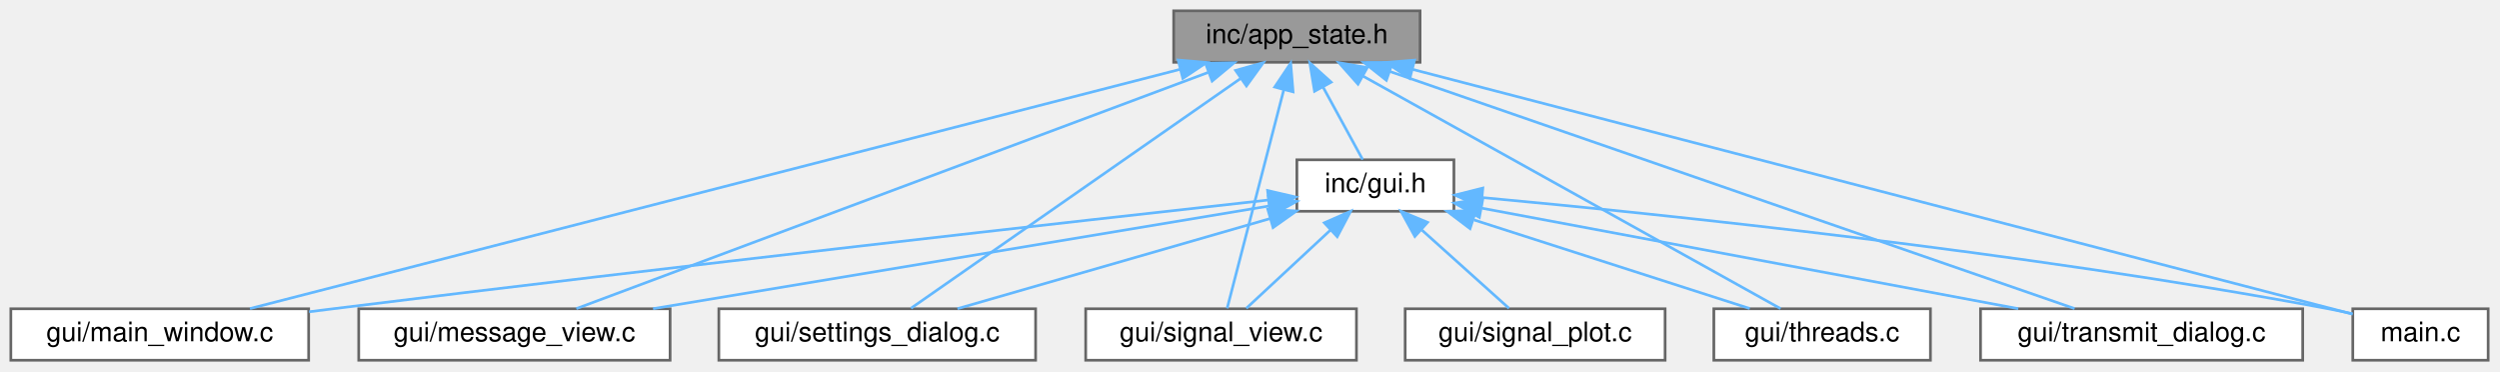
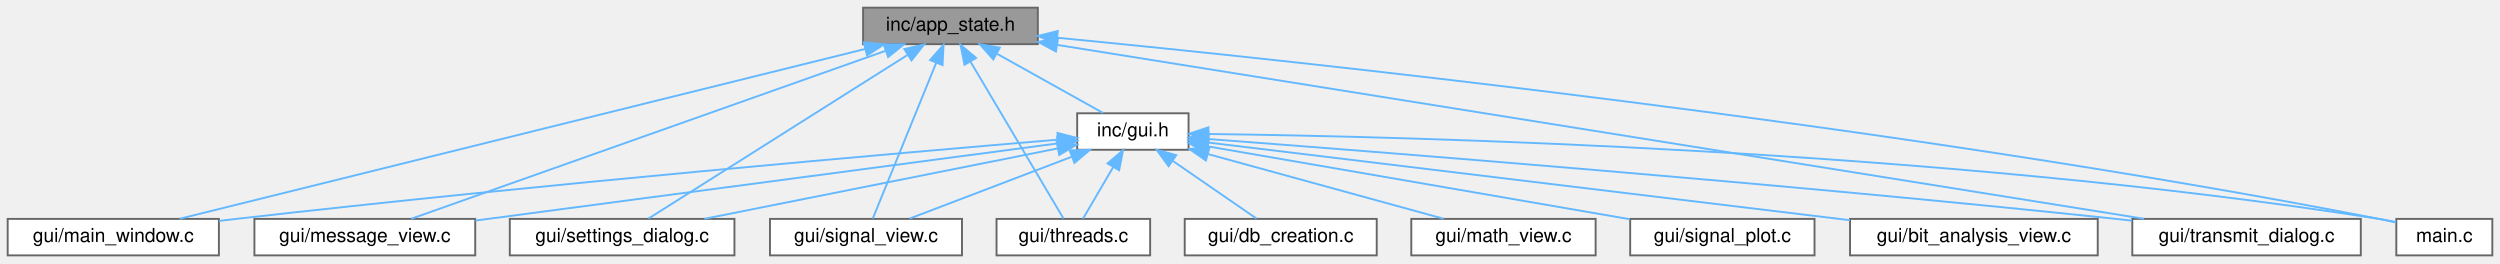
- <svg xmlns="http://www.w3.org/2000/svg" xmlns:xlink="http://www.w3.org/1999/xlink" width="923pt" height="137pt" viewBox="0.00 0.00 923.00 137.00">
+ <svg xmlns="http://www.w3.org/2000/svg" xmlns:xlink="http://www.w3.org/1999/xlink" width="1302pt" height="137pt" viewBox="0.00 0.00 1302.00 137.00">
  <g id="graph0" class="graph" transform="scale(1 1) rotate(0) translate(4 133)">
    <g id="Node000001" class="node">
      <g id="a_Node000001">
        <a xlink:title="Global application state shared across the GUI and worker threads.">
-           <polygon fill="#999999" stroke="#666666" points="520.5,-129 429.5,-129 429.5,-110 520.5,-110 520.5,-129" />
-           <text text-anchor="middle" x="475" y="-117" font-family="Helvetica,sans-Serif" font-size="10.00">inc/app_state.h</text>
+           <polygon fill="#999999" stroke="#666666" points="536.5,-129 445.5,-129 445.5,-110 536.5,-110 536.5,-129" />
+           <text text-anchor="middle" x="491" y="-117" font-family="Helvetica,sans-Serif" font-size="10.00">inc/app_state.h</text>
        </a>
      </g>
    </g>
    <g id="Node000002" class="node">
      <g id="a_Node000002">
        <a xlink:href="main__window_8c.html" target="_top" xlink:title="Main GTK3 window: menu bar, statistics bar, toolbar, trace, TX panel.">
          <polygon fill="white" stroke="#666666" points="110,-19 0,-19 0,0 110,0 110,-19" />
          <text text-anchor="middle" x="55" y="-7" font-family="Helvetica,sans-Serif" font-size="10.00">gui/main_window.c</text>
        </a>
      </g>
    </g>
    <g id="edge1_Node000001_Node000002" class="edge">
      <g id="a_edge1_Node000001_Node000002">
        <a xlink:title=" ">
-           <path fill="none" stroke="#63b8ff" d="M431.96,-107.43C347.96,-85.83 163.82,-38.48 88.31,-19.07" />
-           <polygon fill="#63b8ff" stroke="#63b8ff" points="431.14,-110.83 441.69,-109.94 432.88,-104.05 431.14,-110.83" />
+           <path fill="none" stroke="#63b8ff" d="M446.59,-107.5C359.51,-85.93 168.05,-38.5 89.58,-19.07" />
+           <polygon fill="#63b8ff" stroke="#63b8ff" points="445.88,-110.93 456.42,-109.94 447.56,-104.13 445.88,-110.93" />
        </a>
      </g>
    </g>
    <g id="Node000003" class="node">
      <g id="a_Node000003">
        <a xlink:href="message__view_8c.html" target="_top" xlink:title="CAN trace GtkTreeView, value formatting, and statistics rendering.">
          <polygon fill="white" stroke="#666666" points="243.5,-19 128.5,-19 128.5,0 243.5,0 243.5,-19" />
          <text text-anchor="middle" x="186" y="-7" font-family="Helvetica,sans-Serif" font-size="10.00">gui/message_view.c</text>
        </a>
      </g>
    </g>
    <g id="edge2_Node000001_Node000003" class="edge">
      <g id="a_edge2_Node000001_Node000003">
        <a xlink:title=" ">
-           <path fill="none" stroke="#63b8ff" d="M442.24,-106.26C383.09,-84.15 259.88,-38.11 208.87,-19.05" />
-           <polygon fill="#63b8ff" stroke="#63b8ff" points="441.25,-109.62 451.84,-109.84 443.7,-103.07 441.25,-109.62" />
+           <path fill="none" stroke="#63b8ff" d="M457.1,-106.5C394.96,-84.49 264.25,-38.21 210.19,-19.07" />
+           <polygon fill="#63b8ff" stroke="#63b8ff" points="456.22,-109.9 466.81,-109.94 458.55,-103.3 456.22,-109.9" />
        </a>
      </g>
    </g>
    <g id="Node000004" class="node">
      <g id="a_Node000004">
        <a xlink:href="settings__dialog_8c.html" target="_top" xlink:title="Modal CAN connection-settings dialog.">
          <polygon fill="white" stroke="#666666" points="378.5,-19 261.5,-19 261.5,0 378.5,0 378.5,-19" />
          <text text-anchor="middle" x="320" y="-7" font-family="Helvetica,sans-Serif" font-size="10.00">gui/settings_dialog.c</text>
        </a>
      </g>
    </g>
    <g id="edge3_Node000001_Node000004" class="edge">
      <g id="a_edge3_Node000001_Node000004">
        <a xlink:title=" ">
-           <path fill="none" stroke="#63b8ff" d="M454.2,-104.01C421.5,-81.22 359.06,-37.72 332.48,-19.2" />
-           <polygon fill="#63b8ff" stroke="#63b8ff" points="452.37,-107 462.58,-109.84 456.37,-101.26 452.37,-107" />
+           <path fill="none" stroke="#63b8ff" d="M468.51,-104.3C432.57,-81.59 363.22,-37.8 333.77,-19.2" />
+           <polygon fill="#63b8ff" stroke="#63b8ff" points="466.97,-107.46 477.3,-109.84 470.71,-101.55 466.97,-107.46" />
        </a>
      </g>
    </g>
    <g id="Node000005" class="node">
      <g id="a_Node000005">
        <a xlink:href="signal__view_8c.html" target="_top" xlink:title="Signal Analysis tab — live DBC-decoded individual-signal table.">
          <polygon fill="white" stroke="#666666" points="497,-19 397,-19 397,0 497,0 497,-19" />
          <text text-anchor="middle" x="447" y="-7" font-family="Helvetica,sans-Serif" font-size="10.00">gui/signal_view.c</text>
        </a>
      </g>
    </g>
    <g id="edge4_Node000001_Node000005" class="edge">
      <g id="a_edge4_Node000001_Node000005">
        <a xlink:title=" ">
-           <path fill="none" stroke="#63b8ff" d="M470.15,-99.8C464.03,-76.2 453.76,-36.58 449.24,-19.16" />
-           <polygon fill="#63b8ff" stroke="#63b8ff" points="466.81,-100.86 472.71,-109.66 473.59,-99.1 466.81,-100.86" />
+           <path fill="none" stroke="#63b8ff" d="M483.51,-100.12C473.91,-76.56 457.66,-36.66 450.53,-19.16" />
+           <polygon fill="#63b8ff" stroke="#63b8ff" points="480.38,-101.72 487.4,-109.66 486.87,-99.08 480.38,-101.72" />
        </a>
      </g>
    </g>
    <g id="Node000006" class="node">
      <g id="a_Node000006">
        <a xlink:href="threads_8c.html" target="_top" xlink:title="Background worker threads, global state, and connect/disconnect logic.">
-           <polygon fill="white" stroke="#666666" points="709,-19 629,-19 629,0 709,0 709,-19" />
-           <text text-anchor="middle" x="669" y="-7" font-family="Helvetica,sans-Serif" font-size="10.00">gui/threads.c</text>
+           <polygon fill="white" stroke="#666666" points="595,-19 515,-19 515,0 595,0 595,-19" />
+           <text text-anchor="middle" x="555" y="-7" font-family="Helvetica,sans-Serif" font-size="10.00">gui/threads.c</text>
        </a>
      </g>
    </g>
    <g id="edge5_Node000001_Node000006" class="edge">
      <g id="a_edge5_Node000001_Node000006">
        <a xlink:title=" ">
-           <path fill="none" stroke="#63b8ff" d="M499.5,-104.86C540.09,-82.26 620.11,-37.71 653.65,-19.05" />
-           <polygon fill="#63b8ff" stroke="#63b8ff" points="497.58,-101.92 490.55,-109.84 500.99,-108.04 497.58,-101.92" />
+           <path fill="none" stroke="#63b8ff" d="M501.51,-100.76C515.43,-77.28 539.41,-36.81 549.87,-19.16" />
+           <polygon fill="#63b8ff" stroke="#63b8ff" points="498.32,-99.27 496.24,-109.66 504.35,-102.84 498.32,-99.27" />
        </a>
      </g>
    </g>
    <g id="Node000007" class="node">
      <g id="a_Node000007">
        <a xlink:href="transmit__dialog_8c.html" target="_top" xlink:title="Advanced (&quot;Transmit...&quot;) CAN/CAN FD message composer window.">
-           <polygon fill="white" stroke="#666666" points="846.5,-19 727.5,-19 727.5,0 846.5,0 846.5,-19" />
-           <text text-anchor="middle" x="787" y="-7" font-family="Helvetica,sans-Serif" font-size="10.00">gui/transmit_dialog.c</text>
+           <polygon fill="white" stroke="#666666" points="1225.5,-19 1106.5,-19 1106.5,0 1225.5,0 1225.5,-19" />
+           <text text-anchor="middle" x="1166" y="-7" font-family="Helvetica,sans-Serif" font-size="10.00">gui/transmit_dialog.c</text>
        </a>
      </g>
    </g>
    <g id="edge6_Node000001_Node000007" class="edge">
      <g id="a_edge6_Node000001_Node000007">
        <a xlink:title=" ">
-           <path fill="none" stroke="#63b8ff" d="M509.29,-106.63C572.69,-84.68 706.84,-38.25 762.25,-19.07" />
-           <polygon fill="#63b8ff" stroke="#63b8ff" points="508.05,-103.36 499.74,-109.94 510.34,-109.97 508.05,-103.36" />
+           <path fill="none" stroke="#63b8ff" d="M546.56,-109.61C674.22,-89.18 987.16,-39.11 1112.65,-19.04" />
+           <polygon fill="#63b8ff" stroke="#63b8ff" points="545.92,-106.17 536.6,-111.2 547.03,-113.08 545.92,-106.17" />
        </a>
      </g>
    </g>
    <g id="Node000008" class="node">
      <g id="a_Node000008">
        <a xlink:href="gui_8h.html" target="_top" xlink:title="GTK GUI widget registry and the application's GUI/thread API.">
-           <polygon fill="white" stroke="#666666" points="533,-74 475,-74 475,-55 533,-55 533,-74" />
-           <text text-anchor="middle" x="504" y="-62" font-family="Helvetica,sans-Serif" font-size="10.00">inc/gui.h</text>
+           <polygon fill="white" stroke="#666666" points="615,-74 557,-74 557,-55 615,-55 615,-74" />
+           <text text-anchor="middle" x="586" y="-62" font-family="Helvetica,sans-Serif" font-size="10.00">inc/gui.h</text>
        </a>
      </g>
    </g>
    <g id="edge7_Node000001_Node000008" class="edge">
      <g id="a_edge7_Node000001_Node000008">
        <a xlink:title=" ">
-           <path fill="none" stroke="#63b8ff" d="M484.68,-100.82C489.6,-91.82 495.36,-81.29 499.3,-74.09" />
-           <polygon fill="#63b8ff" stroke="#63b8ff" points="481.52,-99.3 479.79,-109.75 487.66,-102.66 481.52,-99.3" />
+           <path fill="none" stroke="#63b8ff" d="M515.26,-104.97C532.63,-95.28 555.49,-82.52 570.46,-74.17" />
+           <polygon fill="#63b8ff" stroke="#63b8ff" points="513.29,-102.06 506.26,-109.98 516.7,-108.17 513.29,-102.06" />
+         </a>
+       </g>
+     </g>
+     <g id="Node000013" class="node">
+       <g id="a_Node000013">
+         <a xlink:href="main_8c.html" target="_top" xlink:title="Entry point for CANoScope — a GTK3 CAN bus monitor/analyser.">
+           <polygon fill="white" stroke="#666666" points="1294,-19 1244,-19 1244,0 1294,0 1294,-19" />
+           <text text-anchor="middle" x="1269" y="-7" font-family="Helvetica,sans-Serif" font-size="10.00">main.c</text>
+         </a>
+       </g>
+     </g>
+     <g id="edge19_Node000001_Node000013" class="edge">
+       <g id="a_edge19_Node000001_Node000013">
+         <a xlink:title=" ">
+           <path fill="none" stroke="#63b8ff" d="M546.63,-113.34C670.85,-101.31 979.94,-68.63 1235,-19 1237.87,-18.44 1240.85,-17.79 1243.82,-17.11" />
+           <polygon fill="#63b8ff" stroke="#63b8ff" points="546.22,-109.86 536.6,-114.3 546.89,-116.83 546.22,-109.86" />
+         </a>
+       </g>
+     </g>
+     <g id="edge10_Node000008_Node000002" class="edge">
+       <g id="a_edge10_Node000008_Node000002">
+         <a xlink:title=" ">
+           <path fill="none" stroke="#63b8ff" d="M546.85,-60.26C466.54,-53.51 277.37,-37.06 119,-19 116.1,-18.67 113.14,-18.32 110.14,-17.96" />
+           <polygon fill="#63b8ff" stroke="#63b8ff" points="546.74,-63.77 557,-61.11 547.32,-56.79 546.74,-63.77" />
+         </a>
+       </g>
+     </g>
+     <g id="edge12_Node000008_Node000003" class="edge">
+       <g id="a_edge12_Node000008_Node000003">
+         <a xlink:title=" ">
+           <path fill="none" stroke="#63b8ff" d="M546.62,-58.28C475.66,-48.88 326.06,-29.06 243.58,-18.13" />
+           <polygon fill="#63b8ff" stroke="#63b8ff" points="546.54,-61.8 556.91,-59.65 547.46,-54.86 546.54,-61.8" />
+         </a>
+       </g>
+     </g>
+     <g id="edge13_Node000008_Node000004" class="edge">
+       <g id="a_edge13_Node000008_Node000004">
+         <a xlink:title=" ">
+           <path fill="none" stroke="#63b8ff" d="M546.84,-55.7C497.69,-45.9 413.69,-29.17 362.86,-19.04" />
+           <polygon fill="#63b8ff" stroke="#63b8ff" points="546.28,-59.15 556.77,-57.68 547.65,-52.29 546.28,-59.15" />
+         </a>
+       </g>
+     </g>
+     <g id="edge15_Node000008_Node000005" class="edge">
+       <g id="a_edge15_Node000008_Node000005">
+         <a xlink:title=" ">
+           <path fill="none" stroke="#63b8ff" d="M554.32,-51.42C528.53,-41.59 492.76,-27.95 469.74,-19.17" />
+           <polygon fill="#63b8ff" stroke="#63b8ff" points="553.08,-54.69 563.67,-54.98 555.57,-48.15 553.08,-54.69" />
+         </a>
+       </g>
+     </g>
+     <g id="edge16_Node000008_Node000006" class="edge">
+       <g id="a_edge16_Node000008_Node000006">
+         <a xlink:title=" ">
+           <path fill="none" stroke="#63b8ff" d="M575.82,-46.1C570.53,-37.04 564.28,-26.37 560.02,-19.09" />
+           <polygon fill="#63b8ff" stroke="#63b8ff" points="572.81,-47.88 580.88,-54.75 578.85,-44.35 572.81,-47.88" />
+         </a>
+       </g>
+     </g>
+     <g id="edge17_Node000008_Node000007" class="edge">
+       <g id="a_edge17_Node000008_Node000007">
+         <a xlink:title=" ">
+           <path fill="none" stroke="#63b8ff" d="M625.27,-60.59C711.11,-54.13 921.9,-37.65 1098,-19 1100.72,-18.71 1103.5,-18.41 1106.31,-18.09" />
+           <polygon fill="#63b8ff" stroke="#63b8ff" points="624.9,-57.11 615.19,-61.35 625.42,-64.09 624.9,-57.11" />
+         </a>
+       </g>
+     </g>
+     <g id="Node000009" class="node">
+       <g id="a_Node000009">
+         <a xlink:href="bit__analysis__view_8c.html" target="_top" xlink:title="GTK Bit Analysis tab for reverse-engineering classic CAN payloads.">
+           <polygon fill="white" stroke="#666666" points="1088.5,-19 959.5,-19 959.5,0 1088.5,0 1088.5,-19" />
+           <text text-anchor="middle" x="1024" y="-7" font-family="Helvetica,sans-Serif" font-size="10.00">gui/bit_analysis_view.c</text>
+         </a>
+       </g>
+     </g>
+     <g id="edge8_Node000008_Node000009" class="edge">
+       <g id="a_edge8_Node000008_Node000009">
+         <a xlink:title=" ">
+           <path fill="none" stroke="#63b8ff" d="M625.11,-58.77C700.66,-49.63 867.28,-29.46 959.48,-18.31" />
+           <polygon fill="#63b8ff" stroke="#63b8ff" points="624.58,-55.31 615.08,-59.98 625.43,-62.25 624.58,-55.31" />
        </a>
      </g>
    </g>
    <g id="Node000010" class="node">
      <g id="a_Node000010">
-         <a xlink:href="main_8c.html" target="_top" xlink:title="Entry point for CANoScope — a GTK3 CAN bus monitor/analyser.">
-           <polygon fill="white" stroke="#666666" points="915,-19 865,-19 865,0 915,0 915,-19" />
-           <text text-anchor="middle" x="890" y="-7" font-family="Helvetica,sans-Serif" font-size="10.00">main.c</text>
-         </a>
-       </g>
-     </g>
-     <g id="edge16_Node000001_Node000010" class="edge">
-       <g id="a_edge16_Node000001_Node000010">
-         <a xlink:title=" ">
-           <path fill="none" stroke="#63b8ff" d="M517.63,-107.41C603.77,-84.99 796.19,-34.91 864.97,-17.01" />
-           <polygon fill="#63b8ff" stroke="#63b8ff" points="516.71,-104.03 507.91,-109.94 518.47,-110.8 516.71,-104.03" />
-         </a>
-       </g>
-     </g>
-     <g id="edge8_Node000008_Node000002" class="edge">
-       <g id="a_edge8_Node000008_Node000002">
-         <a xlink:title=" ">
-           <path fill="none" stroke="#63b8ff" d="M464.41,-59.15C394.6,-51.42 245.07,-34.66 119,-19 116.11,-18.64 113.14,-18.27 110.15,-17.89" />
-           <polygon fill="#63b8ff" stroke="#63b8ff" points="464.19,-62.65 474.52,-60.26 464.96,-55.69 464.19,-62.65" />
-         </a>
-       </g>
-     </g>
-     <g id="edge9_Node000008_Node000003" class="edge">
-       <g id="a_edge9_Node000008_Node000003">
-         <a xlink:title=" ">
-           <path fill="none" stroke="#63b8ff" d="M464.83,-56.97C407.5,-47.42 300.69,-29.61 237.2,-19.03" />
-           <polygon fill="#63b8ff" stroke="#63b8ff" points="464.5,-60.46 474.94,-58.66 465.65,-53.56 464.5,-60.46" />
-         </a>
-       </g>
-     </g>
-     <g id="edge10_Node000008_Node000004" class="edge">
-       <g id="a_edge10_Node000008_Node000004">
-         <a xlink:title=" ">
-           <path fill="none" stroke="#63b8ff" d="M465.11,-52.3C430.62,-42.36 380.99,-28.07 349.63,-19.03" />
-           <polygon fill="#63b8ff" stroke="#63b8ff" points="464.27,-55.7 474.84,-55.1 466.2,-48.97 464.27,-55.7" />
-         </a>
-       </g>
-     </g>
-     <g id="edge12_Node000008_Node000005" class="edge">
-       <g id="a_edge12_Node000008_Node000005">
-         <a xlink:title=" ">
-           <path fill="none" stroke="#63b8ff" d="M487.38,-48.04C477.27,-38.64 464.72,-26.98 456.32,-19.17" />
-           <polygon fill="#63b8ff" stroke="#63b8ff" points="485.14,-50.74 494.84,-54.98 489.9,-45.61 485.14,-50.74" />
-         </a>
-       </g>
-     </g>
-     <g id="edge13_Node000008_Node000006" class="edge">
-       <g id="a_edge13_Node000008_Node000006">
-         <a xlink:title=" ">
-           <path fill="none" stroke="#63b8ff" d="M540.43,-51.8C571.22,-41.91 614.62,-27.97 642.28,-19.08" />
-           <polygon fill="#63b8ff" stroke="#63b8ff" points="538.96,-48.59 530.51,-54.98 541.1,-55.26 538.96,-48.59" />
-         </a>
-       </g>
-     </g>
-     <g id="edge14_Node000008_Node000007" class="edge">
-       <g id="a_edge14_Node000008_Node000007">
-         <a xlink:title=" ">
-           <path fill="none" stroke="#63b8ff" d="M543.37,-56.13C595.32,-46.4 686.58,-29.31 741.45,-19.03" />
-           <polygon fill="#63b8ff" stroke="#63b8ff" points="542.4,-52.75 533.22,-58.03 543.69,-59.63 542.4,-52.75" />
-         </a>
-       </g>
-     </g>
-     <g id="Node000009" class="node">
-       <g id="a_Node000009">
+         <a xlink:href="db__creation_8c.html" target="_top" xlink:title="DB Creation tab for building/updating DBC files from live RX rows.">
+           <polygon fill="white" stroke="#666666" points="713,-19 613,-19 613,0 713,0 713,-19" />
+           <text text-anchor="middle" x="663" y="-7" font-family="Helvetica,sans-Serif" font-size="10.00">gui/db_creation.c</text>
+         </a>
+       </g>
+     </g>
+     <g id="edge9_Node000008_Node000010" class="edge">
+       <g id="a_edge9_Node000008_Node000010">
+         <a xlink:title=" ">
+           <path fill="none" stroke="#63b8ff" d="M606.85,-49.15C620.76,-39.57 638.61,-27.29 650.4,-19.17" />
+           <polygon fill="#63b8ff" stroke="#63b8ff" points="604.62,-46.43 598.37,-54.98 608.59,-52.2 604.62,-46.43" />
+         </a>
+       </g>
+     </g>
+     <g id="Node000011" class="node">
+       <g id="a_Node000011">
+         <a xlink:href="math__view_8c.html" target="_top" xlink:title="Realtime two-signal math analysis tab.">
+           <polygon fill="white" stroke="#666666" points="827,-19 731,-19 731,0 827,0 827,-19" />
+           <text text-anchor="middle" x="779" y="-7" font-family="Helvetica,sans-Serif" font-size="10.00">gui/math_view.c</text>
+         </a>
+       </g>
+     </g>
+     <g id="edge11_Node000008_Node000011" class="edge">
+       <g id="a_edge11_Node000008_Node000011">
+         <a xlink:title=" ">
+           <path fill="none" stroke="#63b8ff" d="M625.04,-52.78C661.23,-42.84 714.37,-28.25 747.81,-19.07" />
+           <polygon fill="#63b8ff" stroke="#63b8ff" points="624.03,-49.43 615.31,-55.45 625.88,-56.18 624.03,-49.43" />
+         </a>
+       </g>
+     </g>
+     <g id="Node000012" class="node">
+       <g id="a_Node000012">
        <a xlink:href="signal__plot_8c.html" target="_top" xlink:title="Signal Analysis Viewer — detachable multi-window signal-over-time graphs.">
-           <polygon fill="white" stroke="#666666" points="611,-19 515,-19 515,0 611,0 611,-19" />
-           <text text-anchor="middle" x="563" y="-7" font-family="Helvetica,sans-Serif" font-size="10.00">gui/signal_plot.c</text>
-         </a>
-       </g>
-     </g>
-     <g id="edge11_Node000008_Node000009" class="edge">
-       <g id="a_edge11_Node000008_Node000009">
-         <a xlink:title=" ">
-           <path fill="none" stroke="#63b8ff" d="M521.2,-48.04C531.67,-38.64 544.65,-26.98 553.35,-19.17" />
-           <polygon fill="#63b8ff" stroke="#63b8ff" points="518.58,-45.7 513.48,-54.98 523.26,-50.91 518.58,-45.7" />
-         </a>
-       </g>
-     </g>
-     <g id="edge15_Node000008_Node000010" class="edge">
-       <g id="a_edge15_Node000008_Node000010">
-         <a xlink:title=" ">
-           <path fill="none" stroke="#63b8ff" d="M543.66,-60.04C609.09,-53.99 743.59,-40.08 856,-19 858.87,-18.46 861.86,-17.83 864.82,-17.15" />
-           <polygon fill="#63b8ff" stroke="#63b8ff" points="543.03,-56.58 533.39,-60.98 543.67,-63.56 543.03,-56.58" />
+           <polygon fill="white" stroke="#666666" points="941,-19 845,-19 845,0 941,0 941,-19" />
+           <text text-anchor="middle" x="893" y="-7" font-family="Helvetica,sans-Serif" font-size="10.00">gui/signal_plot.c</text>
+         </a>
+       </g>
+     </g>
+     <g id="edge14_Node000008_Node000012" class="edge">
+       <g id="a_edge14_Node000008_Node000012">
+         <a xlink:title=" ">
+           <path fill="none" stroke="#63b8ff" d="M625.05,-56.76C681.06,-47.09 784.14,-29.29 844.82,-18.82" />
+           <polygon fill="#63b8ff" stroke="#63b8ff" points="624.42,-53.32 615.16,-58.47 625.61,-60.21 624.42,-53.32" />
+         </a>
+       </g>
+     </g>
+     <g id="edge18_Node000008_Node000013" class="edge">
+       <g id="a_edge18_Node000008_Node000013">
+         <a xlink:title=" ">
+           <path fill="none" stroke="#63b8ff" d="M625.43,-63.21C727.07,-61.95 1006.05,-55.18 1235,-19 1237.88,-18.54 1240.88,-17.96 1243.85,-17.31" />
+           <polygon fill="#63b8ff" stroke="#63b8ff" points="625.27,-59.71 615.31,-63.33 625.35,-66.71 625.27,-59.71" />
        </a>
      </g>
    </g>
  </g>
</svg>
